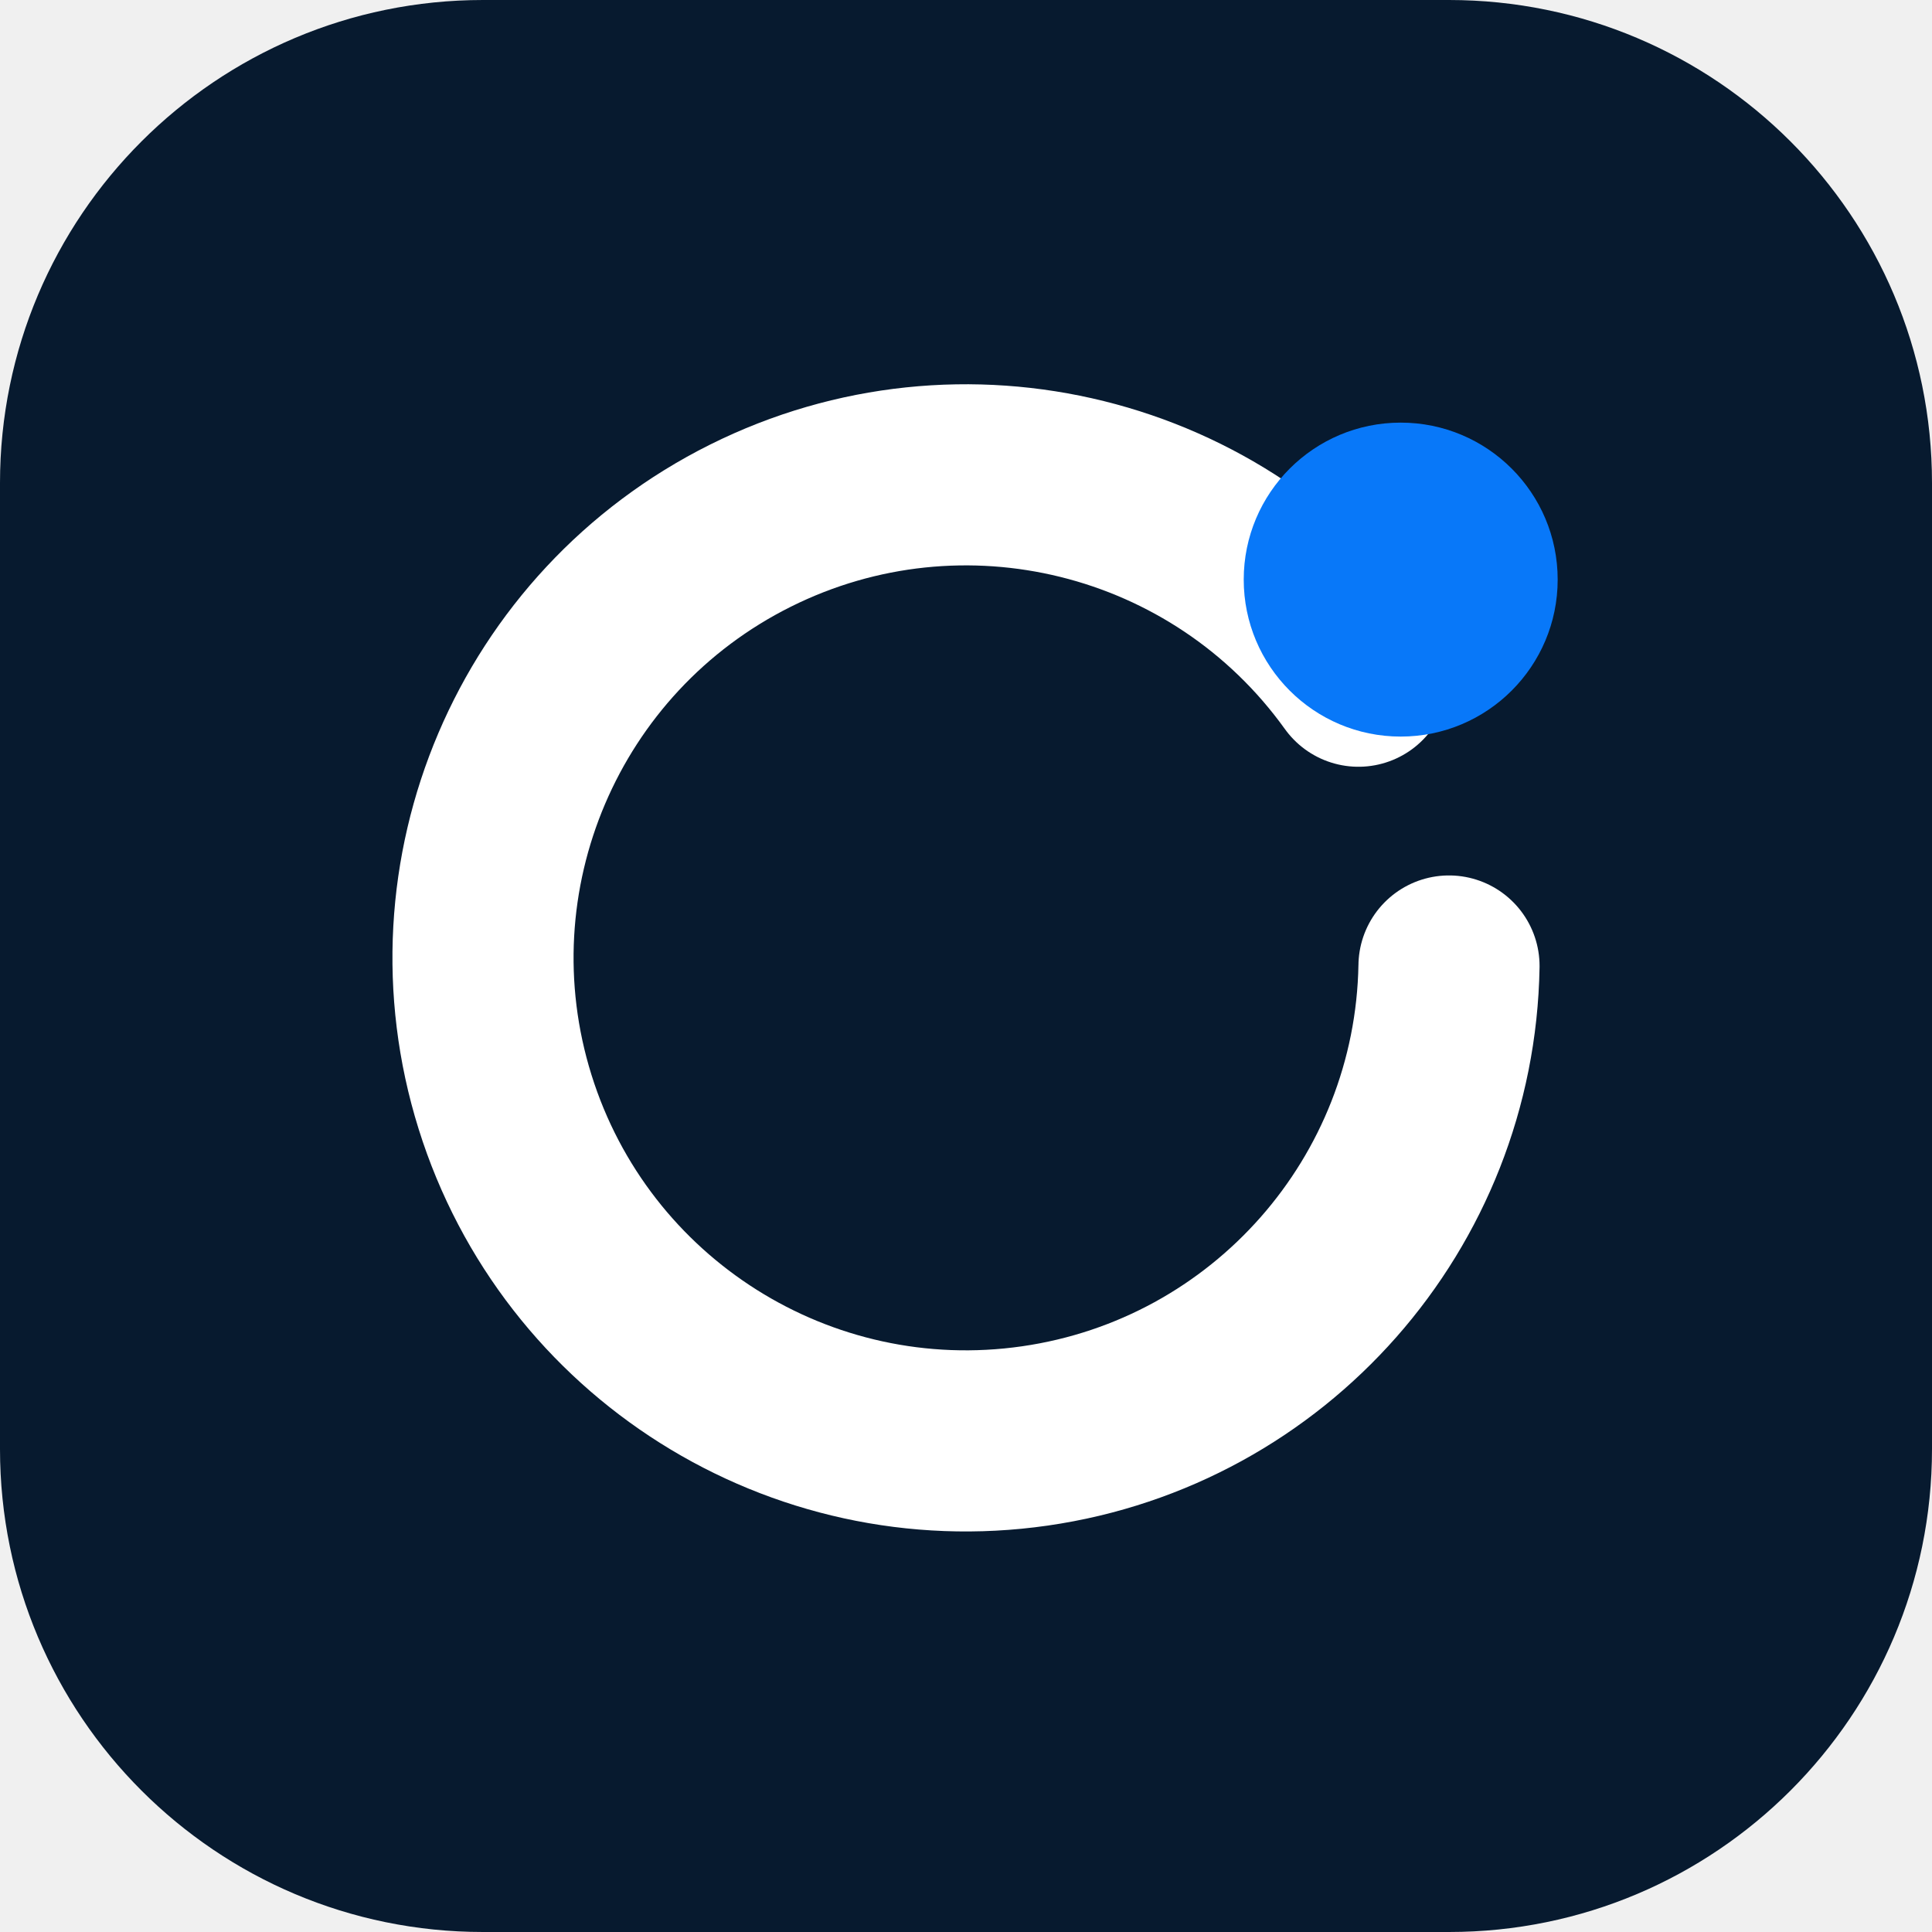
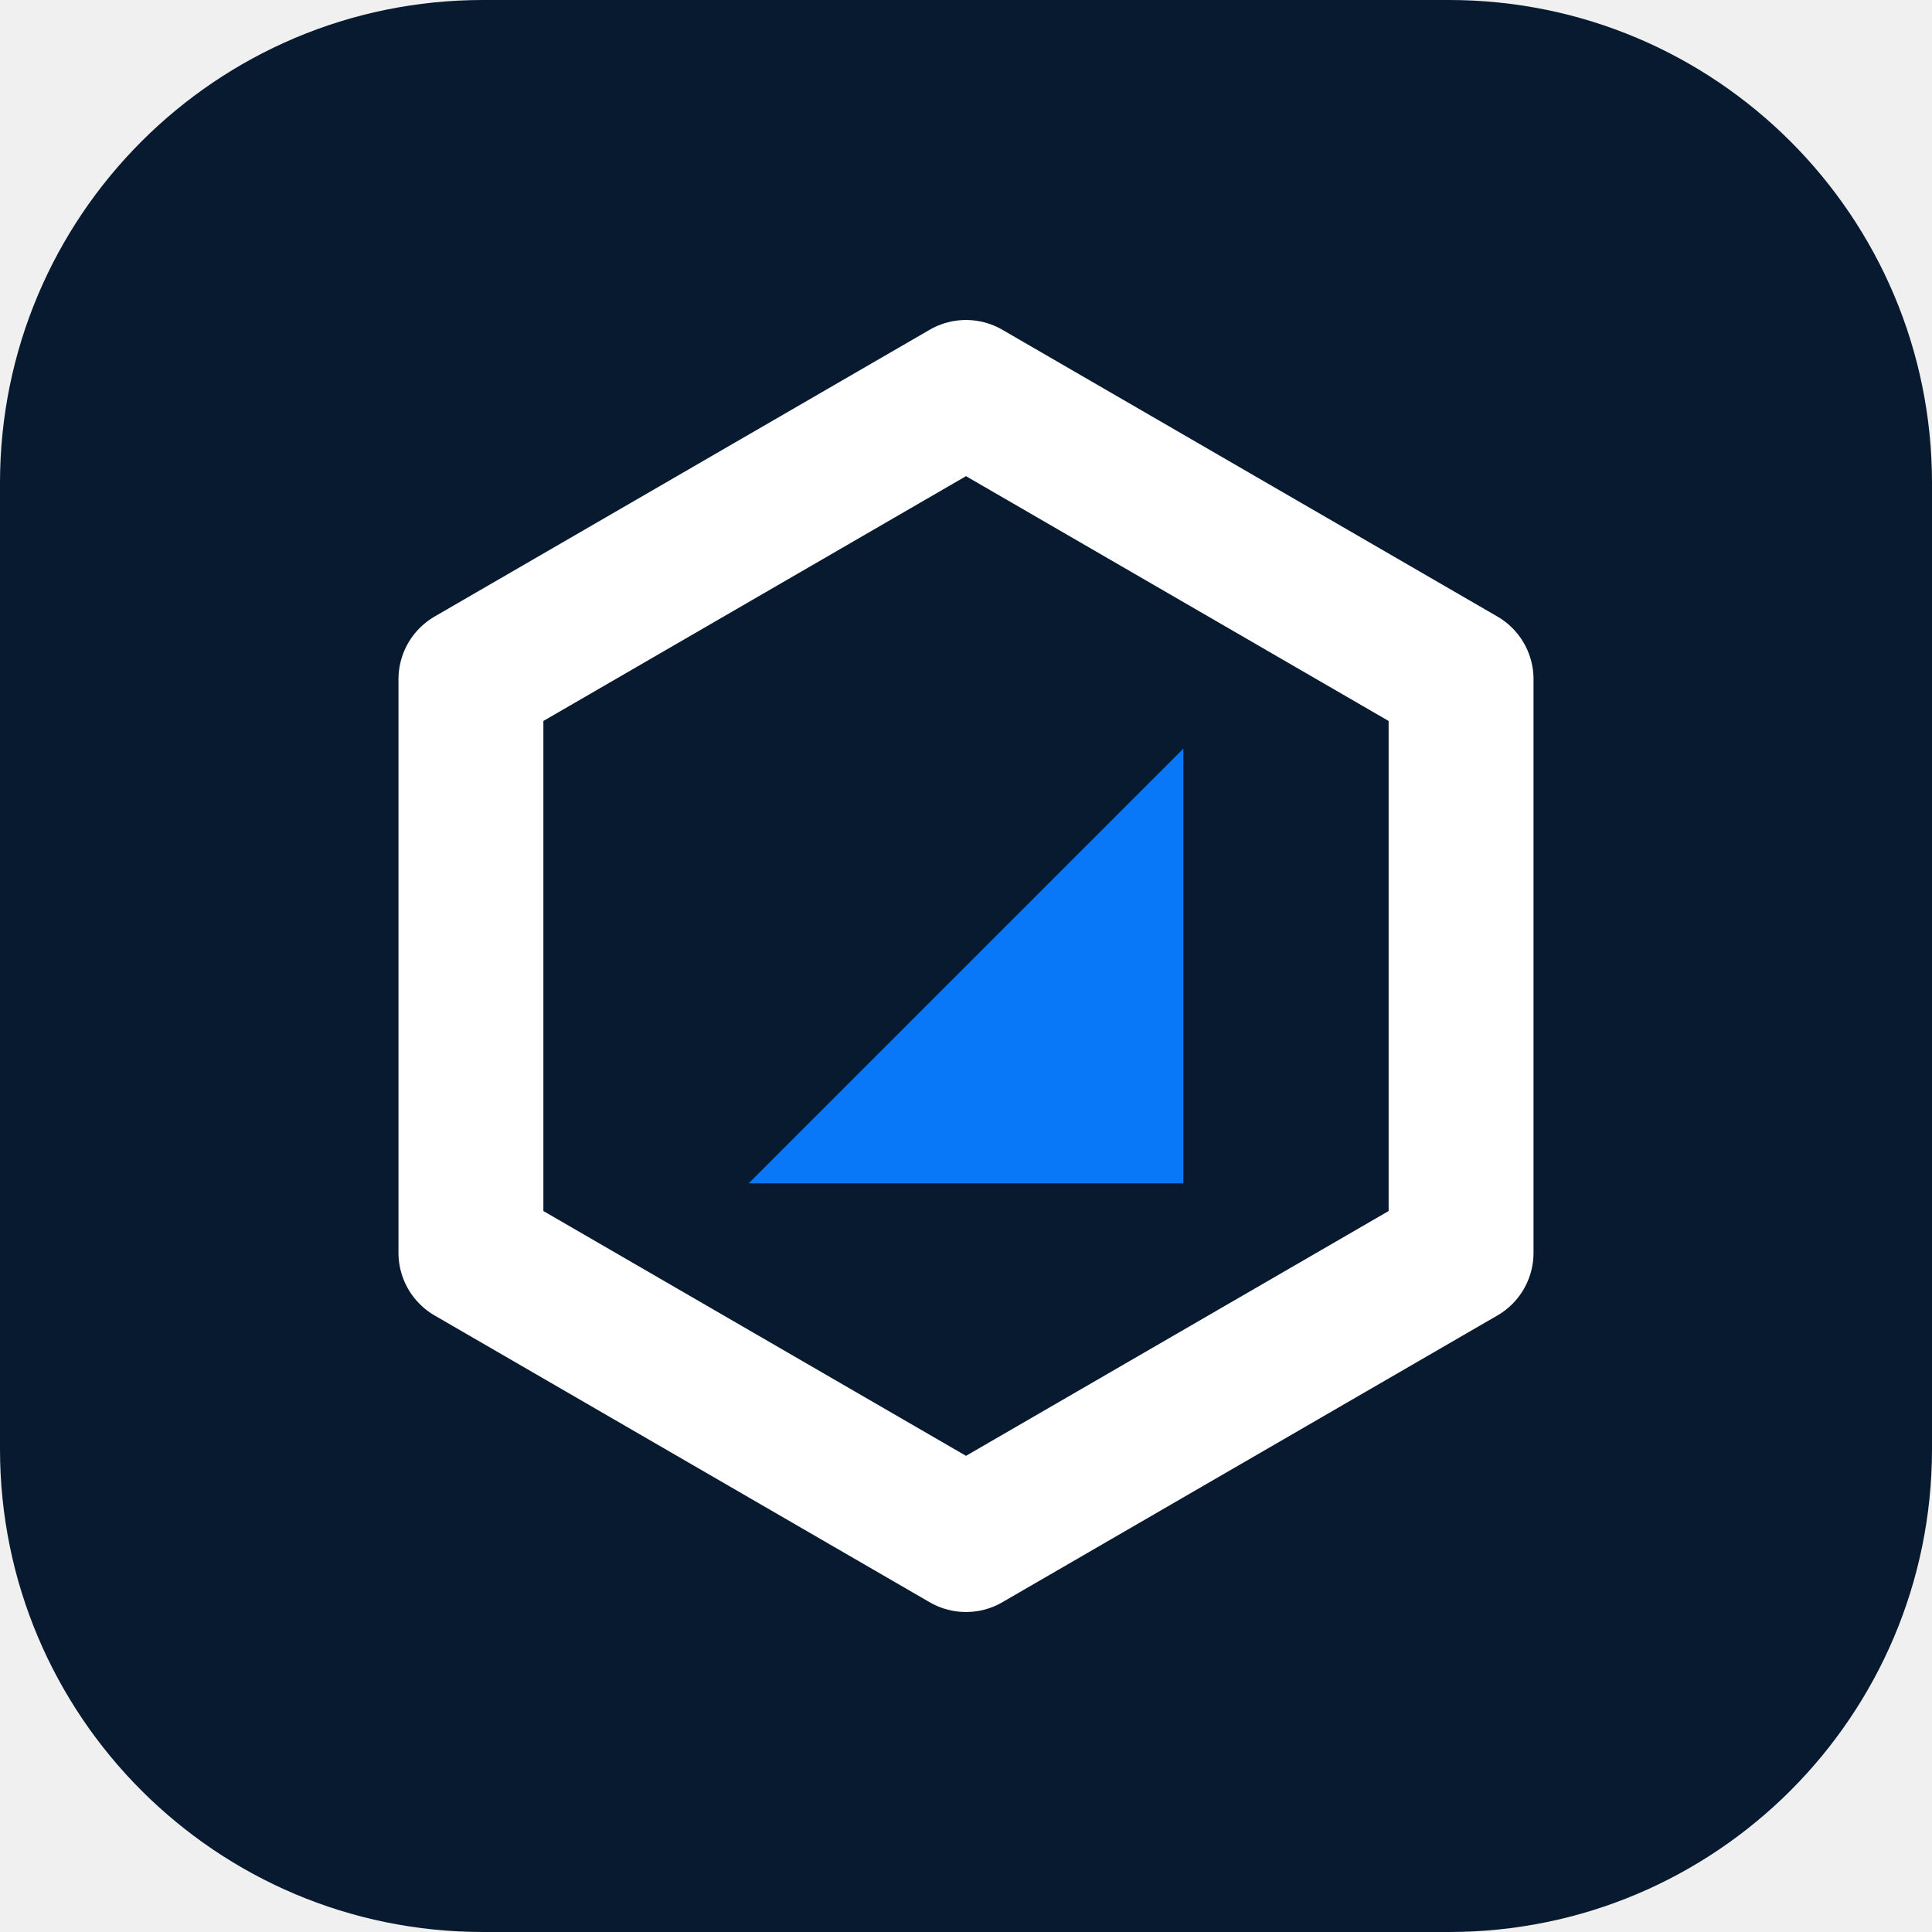
<svg xmlns="http://www.w3.org/2000/svg" viewBox="0 0 32 32">
  <rect width="32" height="32" rx="8" fill="#071A2F" />
-   <path d="M22.5 11.2A8 8 0 1 0 24 16" fill="none" stroke="#FFFFFF" stroke-width="3" stroke-linecap="round" />
-   <circle cx="23.2" cy="9.6" r="2.6" fill="#0878F9" />
+   <path d="M16 6.5 24.2 11.25v9.5L16 25.5l-8.2-4.75v-9.5Z" fill="none" stroke="#FFFFFF" stroke-width="2.4" stroke-linejoin="round" />
+   <path d="M12.4 19.6 19.6 12.4v7.2Z" fill="#0878F9" />
</svg>
